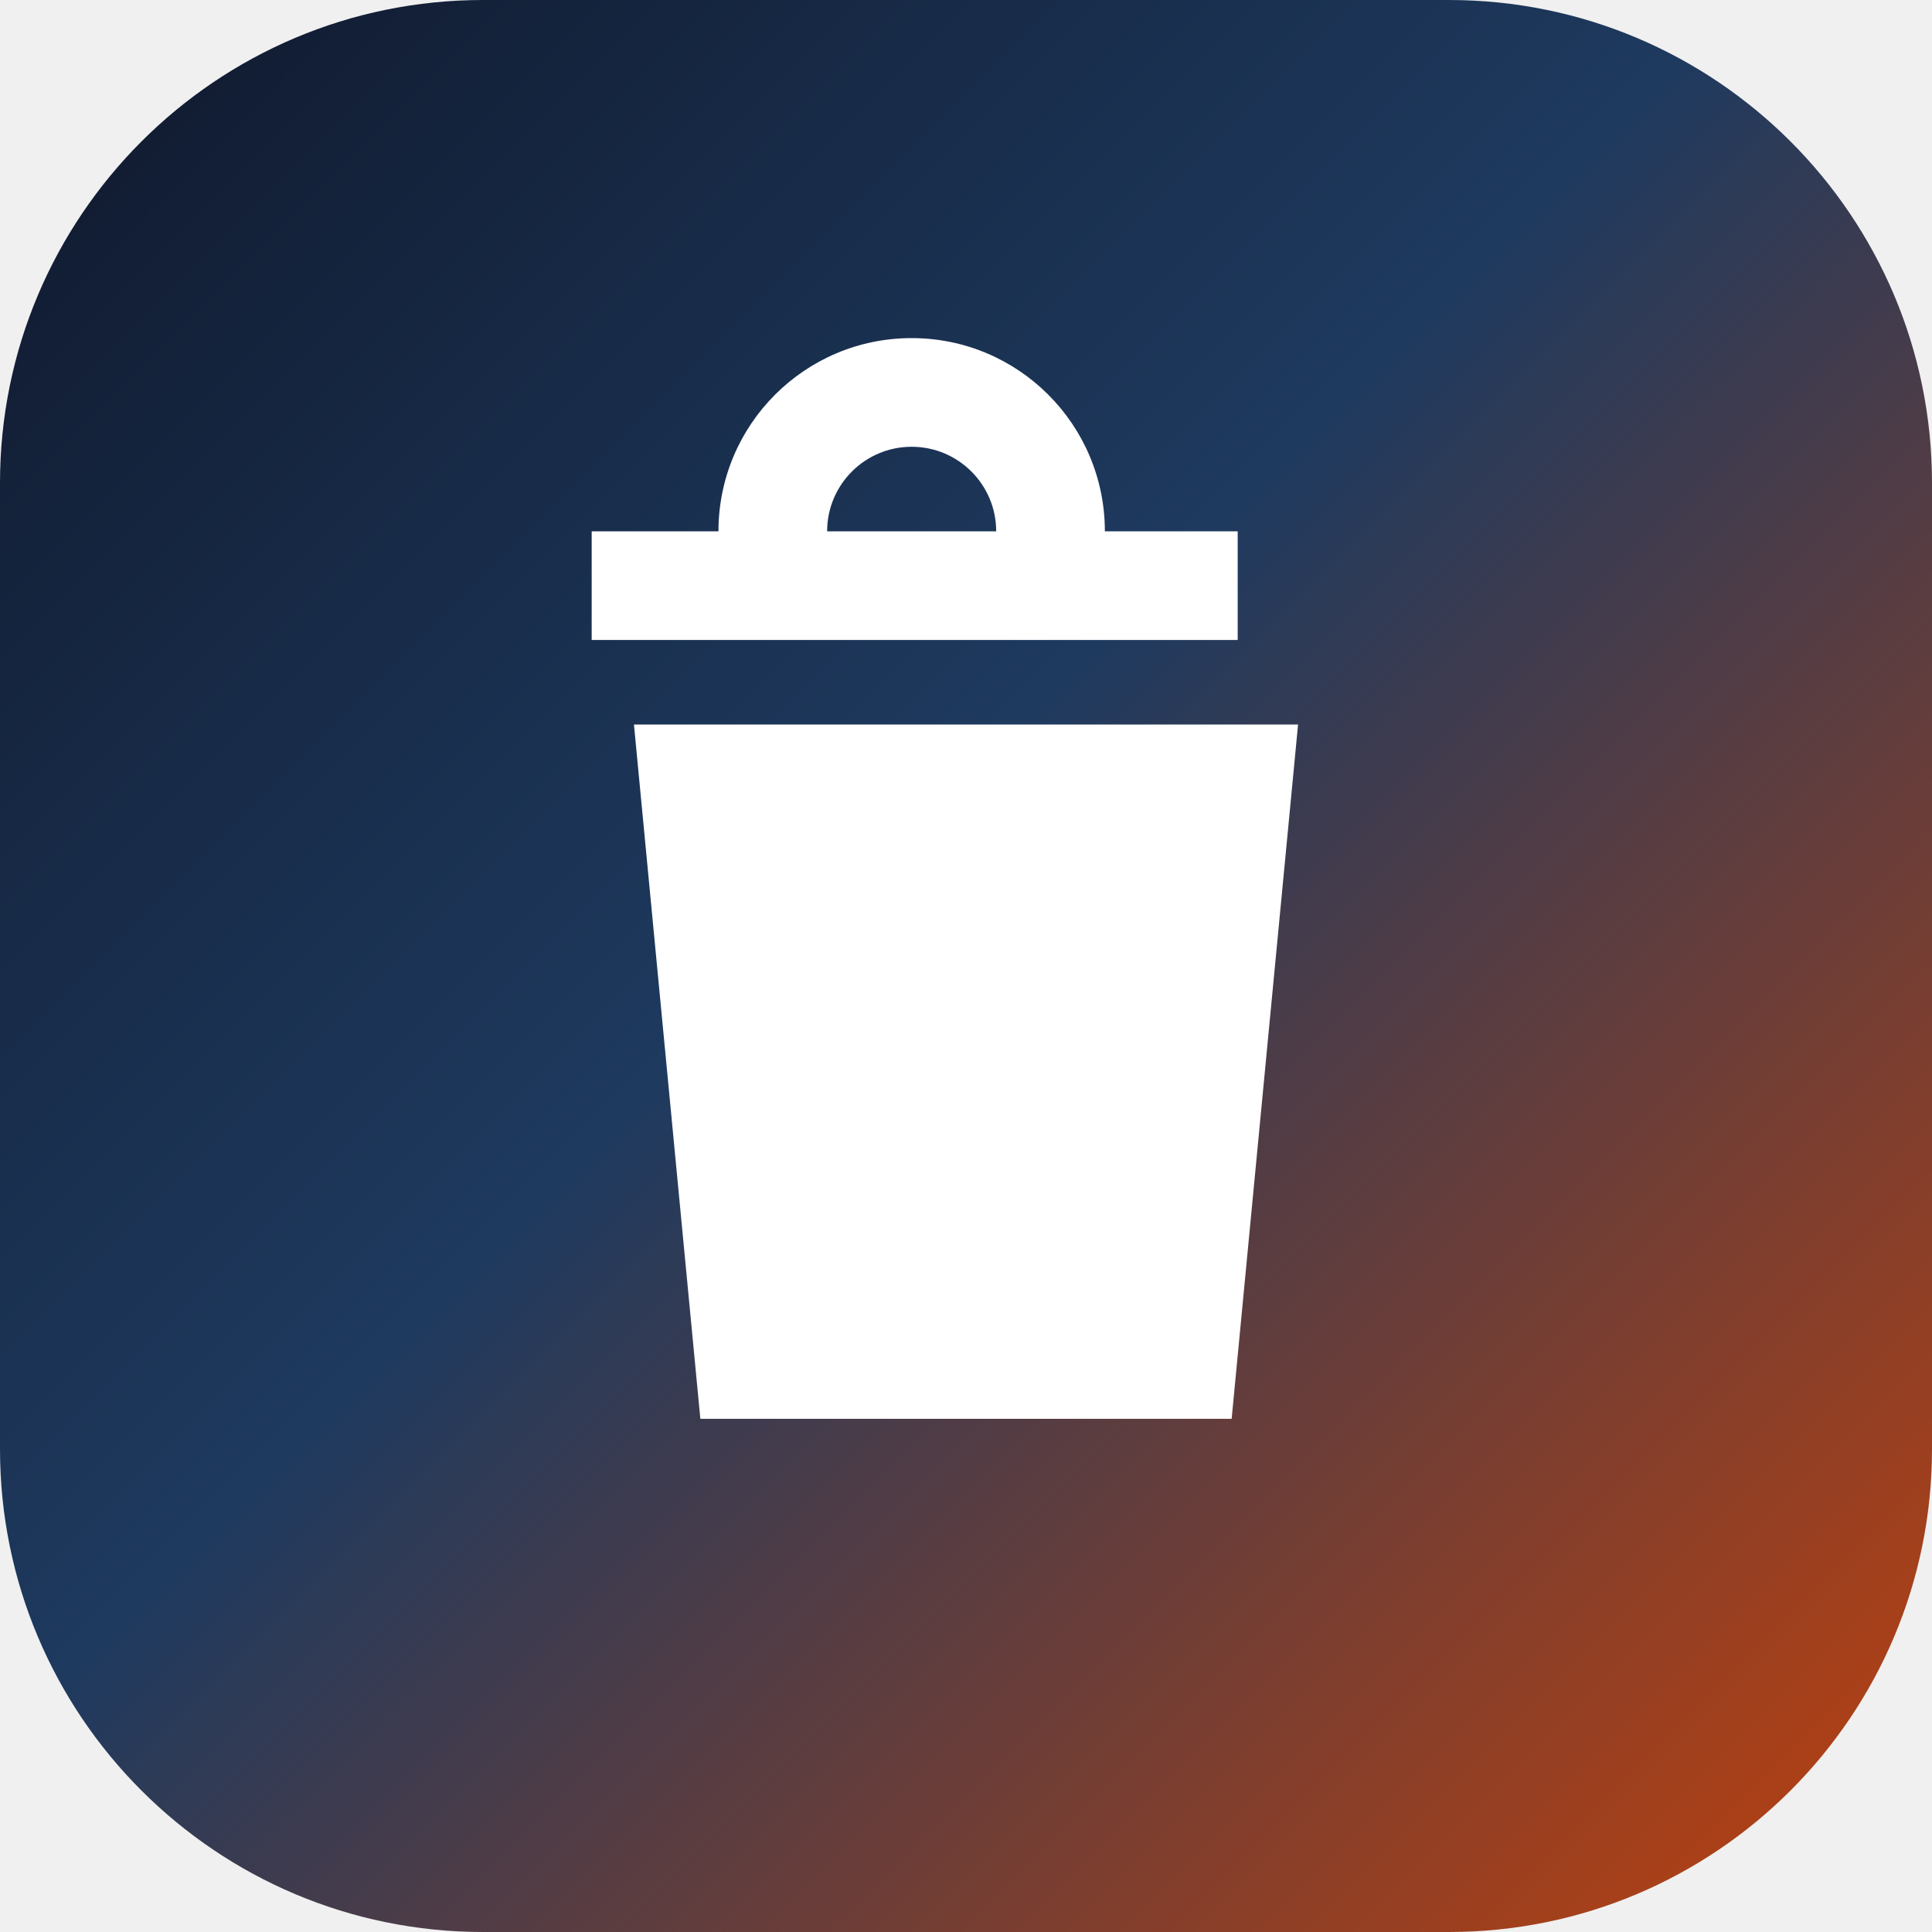
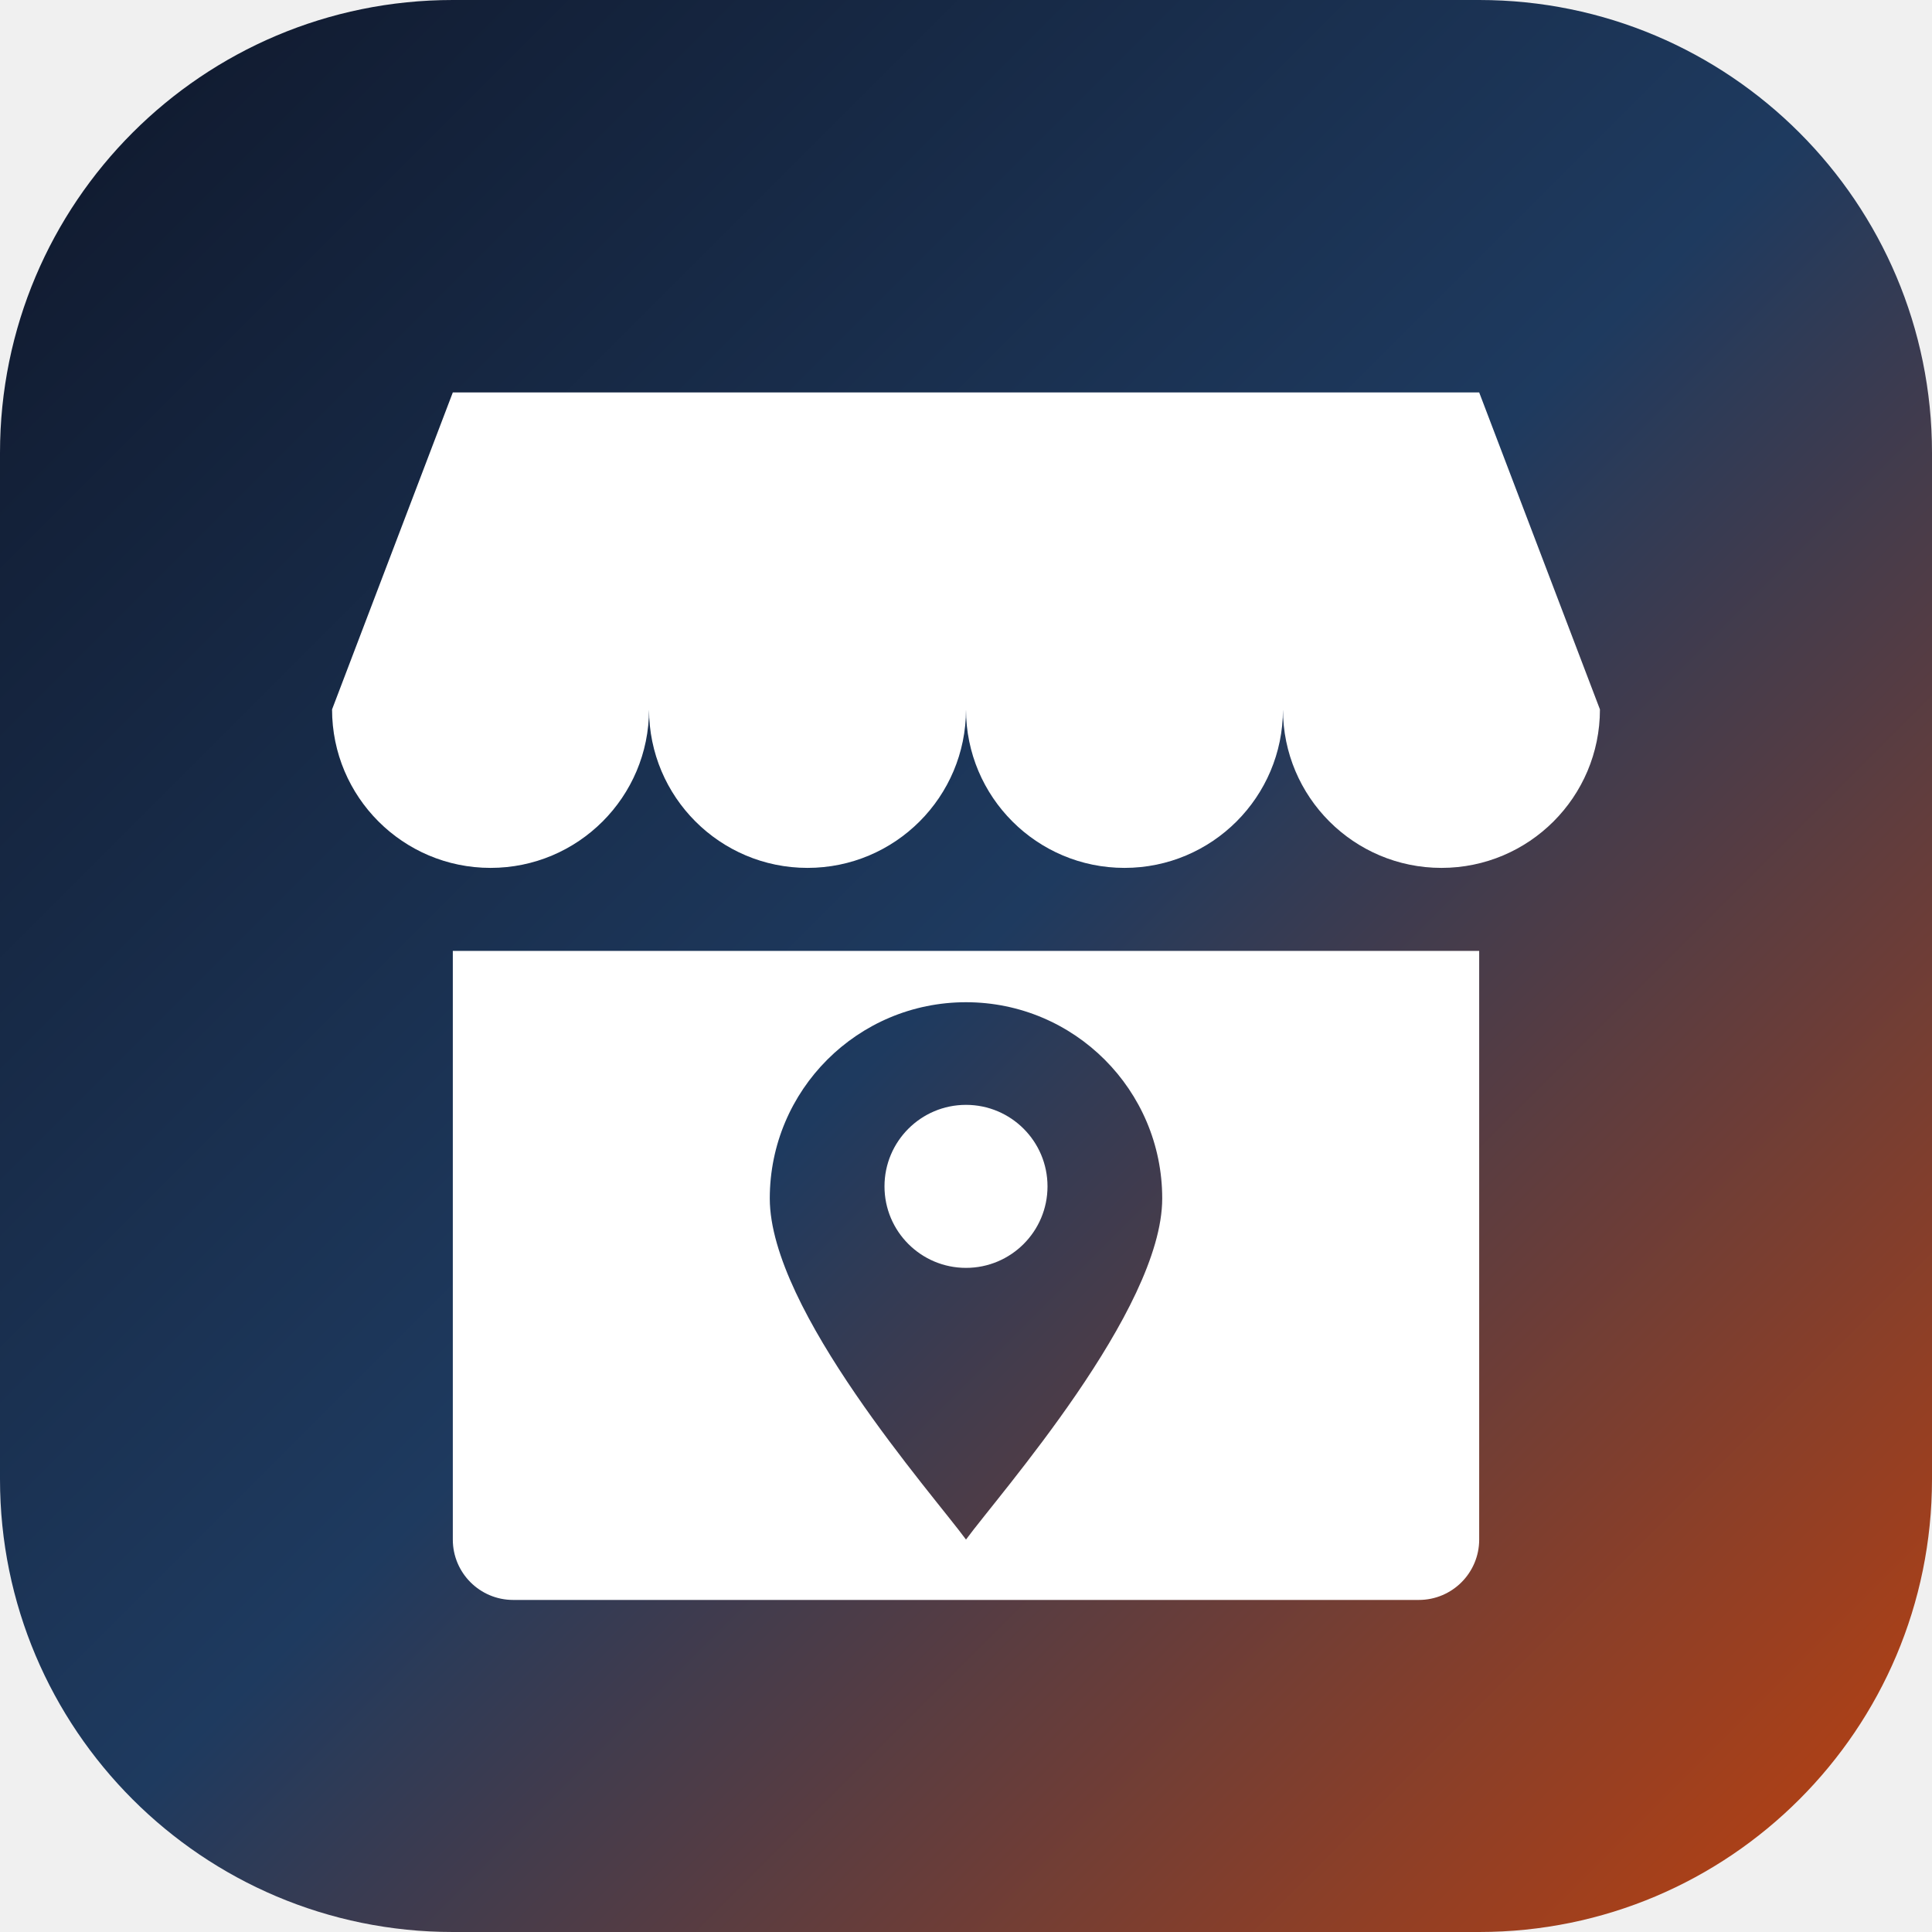
- <svg xmlns="http://www.w3.org/2000/svg" viewBox="0 0 32 32" role="img" aria-label="Product Store">
+ <svg xmlns="http://www.w3.org/2000/svg" viewBox="0 0 64 64" role="img" aria-label="Items and services from providers near you">
  <defs>
-     <linearGradient id="bg" x1="0%" y1="0%" x2="100%" y2="100%">
-       <stop offset="0%" stop-color="#0f172a" />
-       <stop offset="45%" stop-color="#1e3a5f" />
-       <stop offset="100%" stop-color="#c2410c" />
+     <linearGradient id="bg" x1="0" y1="0" x2="1" y2="1">
+       <stop offset="0" stop-color="#0f172a" />
+       <stop offset="0.5" stop-color="#1e3a5f" />
+       <stop offset="1" stop-color="#c2410c" />
    </linearGradient>
  </defs>
-   <rect width="32" height="32" rx="8" fill="url(#bg)" />
-   <path fill="#ffffff" d="M10.5 12h11l-1.1 11.5H11.6L10.5 12zm1.4-3.2a3.2 3.2 0 0 1 6.4 0H20.5v1.8H9.8V8.8h2.1zm1.8 0h2.8a1.4 1.4 0 0 0-2.8 0z" />
+   <rect width="64" height="64" rx="15" fill="url(#bg)" />
+   <path fill="#ffffff" d="M15 13h34l4 10.5a5.25 5.25 0 0 1-10.5 0 5.25 5.25 0 0 1-10.5 0 5.25 5.25 0 0 1-10.5 0 5.25 5.25 0 0 1-10.5 0z" />
+   <path fill="#ffffff" fill-rule="evenodd" d="M15 31.5h34V51a2 2 0 0 1-2 2H17a2 2 0 0 1-2-2zM32 51C30.9 49.5 25.5 43.4 25.5 39.7a6.5 6.5 0 0 1 13 0C38.5 43.4 33.1 49.5 32 51zm0-14.4a2.7 2.7 0 1 0 0 5.4 2.7 2.7 0 0 0 0-5.4z" />
</svg>
